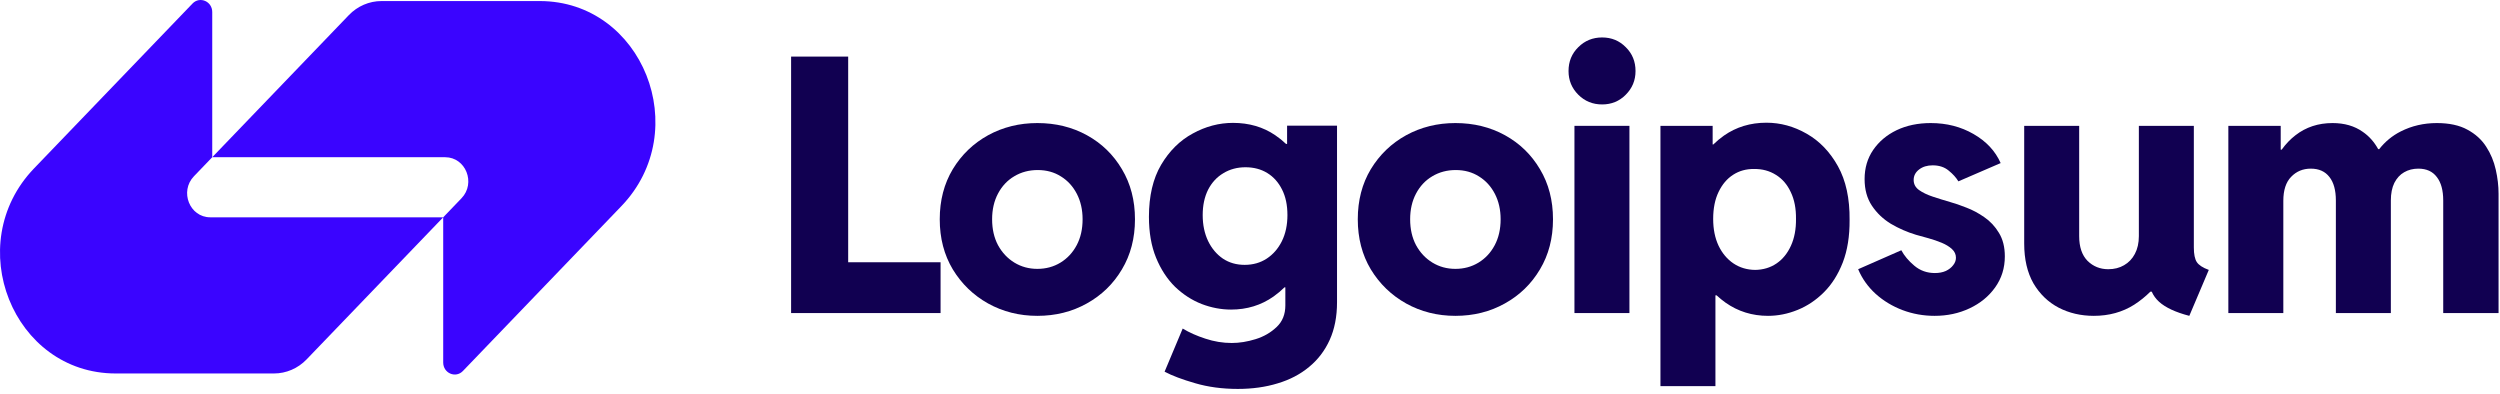
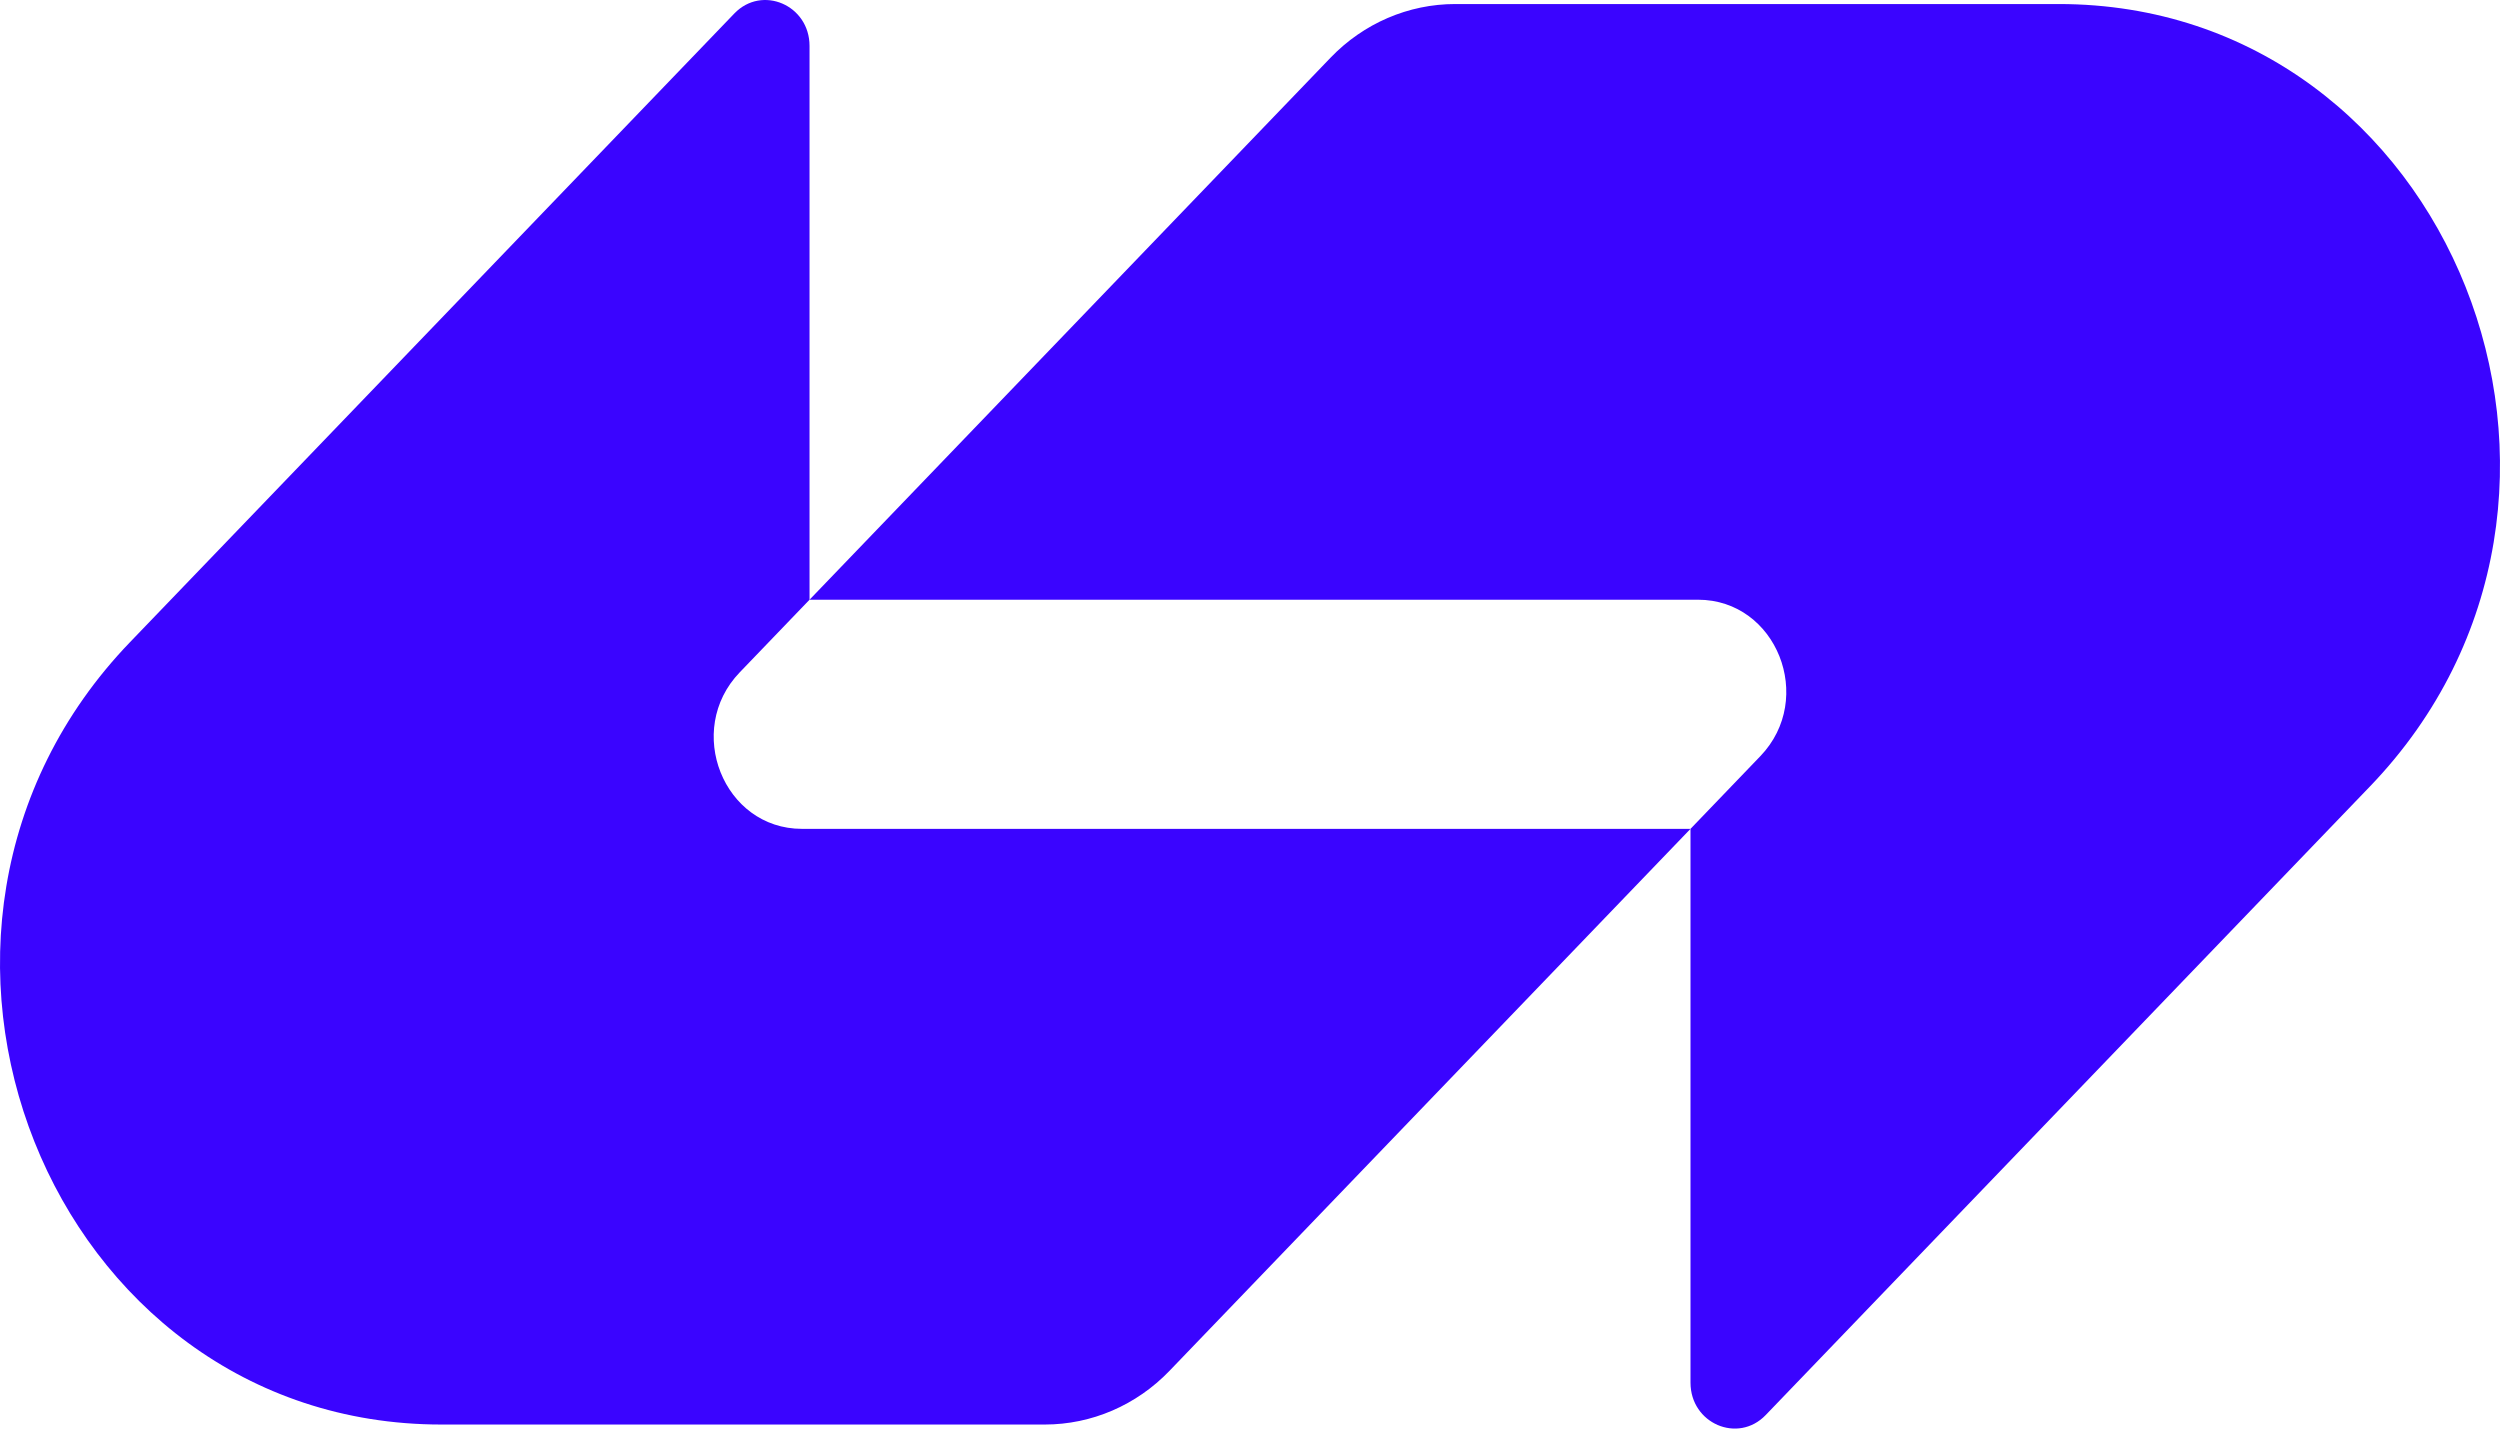
- <svg xmlns="http://www.w3.org/2000/svg" width="267" height="42" viewBox="0 0 267 42" fill="none">
+ <svg xmlns="http://www.w3.org/2000/svg" width="70" height="40" viewBox="0 0 70 40" fill="none">
  <path d="M37.255 1.616C38.18 0.653 39.437 0.113 40.745 0.113C46.632 0.113 52.179 0.113 57.642 0.113C68.63 0.113 74.132 13.933 66.363 22.016L49.439 39.622C48.662 40.43 47.334 39.858 47.334 38.714V23.208L49.289 21.173C50.843 19.556 49.743 16.792 47.545 16.792H22.667L37.255 1.616Z" fill="#3A04FF" />
  <path d="M32.745 38.384C31.82 39.347 30.563 39.887 29.255 39.887C23.368 39.887 17.821 39.887 12.358 39.887C1.37 39.887 -4.132 26.067 3.637 17.984L20.561 0.378C21.338 -0.43 22.667 0.143 22.667 1.286L22.667 16.792L20.711 18.827C19.157 20.444 20.257 23.208 22.455 23.208L47.334 23.208L32.745 38.384Z" fill="#3A04FF" />
-   <path d="M168.151 13.44V33.435H174.023V13.44H168.151Z" fill="#110051" />
-   <path d="M168.56 10.114C169.254 10.807 170.102 11.154 171.106 11.154C172.109 11.154 172.952 10.807 173.633 10.114C174.327 9.42 174.674 8.578 174.674 7.586C174.674 6.571 174.327 5.722 173.633 5.041C172.952 4.347 172.109 4 171.106 4C170.102 4 169.254 4.347 168.56 5.041C167.866 5.722 167.519 6.571 167.519 7.586C167.519 8.578 167.866 9.42 168.56 10.114Z" fill="#110051" />
-   <path fill-rule="evenodd" clip-rule="evenodd" d="M177.336 41.239V13.44H182.911V15.428H182.984C183.335 15.082 183.713 14.766 184.119 14.481C185.432 13.564 186.943 13.105 188.653 13.105C190.152 13.105 191.583 13.496 192.946 14.276C194.321 15.057 195.436 16.215 196.291 17.751C197.145 19.287 197.56 21.201 197.536 23.493C197.548 25.227 197.306 26.739 196.811 28.027C196.315 29.303 195.646 30.363 194.804 31.205C193.962 32.047 193.02 32.679 191.979 33.1C190.939 33.522 189.886 33.732 188.82 33.732C187.135 33.732 185.624 33.261 184.286 32.32C183.949 32.08 183.63 31.82 183.329 31.539H183.208V41.239H177.336ZM187.445 28.826C188.312 28.814 189.074 28.585 189.731 28.139C190.387 27.693 190.902 27.061 191.273 26.243C191.645 25.426 191.825 24.472 191.812 23.382C191.825 22.267 191.639 21.313 191.255 20.52C190.883 19.715 190.357 19.101 189.675 18.68C188.994 18.247 188.213 18.036 187.334 18.048C186.504 18.036 185.76 18.241 185.104 18.662C184.447 19.083 183.927 19.696 183.543 20.501C183.159 21.294 182.967 22.254 182.967 23.382C182.967 24.472 183.159 25.426 183.543 26.243C183.939 27.061 184.472 27.693 185.141 28.139C185.81 28.585 186.578 28.814 187.445 28.826Z" fill="#110051" />
-   <path d="M203.19 33.119C204.28 33.528 205.42 33.732 206.609 33.732C207.972 33.732 209.217 33.466 210.344 32.933C211.484 32.4 212.394 31.657 213.076 30.703C213.77 29.737 214.116 28.628 214.116 27.377C214.116 26.386 213.906 25.55 213.485 24.868C213.076 24.187 212.555 23.629 211.924 23.196C211.304 22.762 210.666 22.422 210.01 22.174C209.353 21.914 208.777 21.715 208.281 21.579C207.637 21.393 207.018 21.201 206.423 21.003C205.829 20.805 205.339 20.57 204.955 20.297C204.571 20.024 204.379 19.665 204.379 19.219C204.379 18.773 204.571 18.401 204.955 18.104C205.339 17.807 205.822 17.658 206.405 17.658C207.098 17.658 207.668 17.844 208.114 18.216C208.573 18.587 208.919 18.971 209.155 19.368L213.67 17.417C213.101 16.128 212.134 15.094 210.772 14.313C209.421 13.533 207.897 13.143 206.2 13.143C204.838 13.143 203.623 13.397 202.558 13.905C201.505 14.412 200.669 15.119 200.049 16.023C199.442 16.915 199.139 17.949 199.139 19.126C199.139 20.241 199.399 21.189 199.919 21.969C200.44 22.75 201.115 23.394 201.945 23.902C202.787 24.398 203.679 24.788 204.621 25.073C205.03 25.184 205.476 25.308 205.959 25.444C206.454 25.581 206.925 25.742 207.371 25.927C207.817 26.113 208.182 26.336 208.467 26.596C208.752 26.857 208.895 27.166 208.895 27.526C208.895 27.811 208.796 28.077 208.597 28.325C208.412 28.572 208.151 28.777 207.817 28.938C207.482 29.087 207.092 29.161 206.646 29.161C205.804 29.161 205.073 28.901 204.453 28.38C203.834 27.86 203.37 27.309 203.06 26.727L198.451 28.752C198.872 29.756 199.498 30.635 200.328 31.391C201.158 32.134 202.112 32.71 203.19 33.119Z" fill="#110051" />
-   <path d="M237.987 33.435V13.44H243.58V15.986H243.682C244.12 15.377 244.612 14.863 245.16 14.443C246.275 13.576 247.594 13.143 249.118 13.143C250.381 13.143 251.453 13.452 252.333 14.072C253.011 14.534 253.564 15.153 253.992 15.93H254.097C254.73 15.123 255.499 14.491 256.402 14.035C257.579 13.44 258.861 13.143 260.249 13.143C261.574 13.143 262.665 13.378 263.519 13.849C264.374 14.307 265.043 14.914 265.526 15.67C266.009 16.413 266.35 17.231 266.548 18.123C266.747 19.002 266.846 19.857 266.846 20.687V33.435H260.936V21.412C260.936 20.322 260.707 19.485 260.249 18.903C259.803 18.309 259.146 18.011 258.279 18.011C257.709 18.011 257.201 18.141 256.755 18.401C256.322 18.649 255.975 19.027 255.715 19.535C255.467 20.043 255.343 20.669 255.343 21.412V33.435H249.471V21.412C249.471 20.322 249.242 19.485 248.783 18.903C248.325 18.309 247.662 18.011 246.795 18.011C245.953 18.011 245.253 18.302 244.695 18.885C244.138 19.454 243.859 20.309 243.859 21.449V33.435H237.987Z" fill="#110051" />
-   <path d="M223.617 33.732C222.242 33.732 220.991 33.441 219.864 32.859C218.736 32.264 217.838 31.397 217.169 30.257C216.513 29.105 216.184 27.687 216.184 26.002V13.44H222.056V25.221C222.056 26.373 222.354 27.253 222.948 27.86C223.555 28.455 224.293 28.752 225.16 28.752C225.804 28.752 226.368 28.61 226.851 28.325C227.346 28.04 227.73 27.637 228.003 27.117C228.288 26.584 228.43 25.952 228.43 25.221V13.44H234.302V26.429C234.302 27.148 234.408 27.668 234.618 27.99C234.829 28.312 235.256 28.591 235.9 28.826L233.819 33.732C232.345 33.348 231.267 32.846 230.586 32.227C230.243 31.915 229.983 31.556 229.806 31.149H229.657C229.138 31.671 228.562 32.135 227.929 32.543C226.677 33.336 225.24 33.732 223.617 33.732Z" fill="#110051" />
-   <path fill-rule="evenodd" clip-rule="evenodd" d="M155.436 33.732C153.515 33.732 151.762 33.292 150.177 32.413C148.603 31.533 147.346 30.319 146.404 28.771C145.475 27.222 145.011 25.438 145.011 23.419C145.011 21.399 145.475 19.616 146.404 18.067C147.346 16.518 148.603 15.311 150.177 14.443C151.762 13.576 153.515 13.143 155.436 13.143C157.393 13.143 159.158 13.576 160.732 14.443C162.305 15.311 163.55 16.518 164.467 18.067C165.396 19.616 165.86 21.399 165.86 23.419C165.86 25.438 165.396 27.222 164.467 28.771C163.55 30.319 162.299 31.533 160.713 32.413C159.14 33.292 157.381 33.732 155.436 33.732ZM155.436 28.715C156.352 28.715 157.176 28.492 157.907 28.046C158.638 27.6 159.214 26.98 159.635 26.188C160.056 25.395 160.267 24.472 160.267 23.419C160.267 22.403 160.063 21.499 159.654 20.706C159.245 19.913 158.681 19.294 157.963 18.848C157.244 18.389 156.414 18.16 155.473 18.16C154.544 18.16 153.707 18.383 152.964 18.829C152.233 19.262 151.657 19.876 151.236 20.669C150.815 21.461 150.604 22.378 150.604 23.419C150.604 24.472 150.815 25.395 151.236 26.188C151.669 26.98 152.252 27.6 152.983 28.046C153.714 28.492 154.531 28.715 155.436 28.715Z" fill="#110051" />
-   <path fill-rule="evenodd" clip-rule="evenodd" d="M127.631 40.924C129.018 41.332 130.542 41.537 132.202 41.537C133.751 41.537 135.169 41.339 136.458 40.942C137.746 40.558 138.861 39.976 139.802 39.195C140.756 38.415 141.493 37.449 142.014 36.297C142.534 35.144 142.794 33.806 142.794 32.283V13.421H137.461V15.373H137.35C136.995 15.033 136.611 14.723 136.197 14.443C134.909 13.564 133.404 13.124 131.682 13.124C130.195 13.124 128.764 13.502 127.389 14.258C126.014 15.001 124.887 16.116 124.007 17.602C123.14 19.077 122.706 20.929 122.706 23.159C122.706 24.831 122.96 26.287 123.468 27.526C123.976 28.764 124.651 29.799 125.494 30.629C126.349 31.447 127.296 32.06 128.337 32.468C129.378 32.865 130.424 33.063 131.477 33.063C133.175 33.063 134.686 32.599 136.012 31.669C136.431 31.372 136.823 31.043 137.186 30.685H137.275V32.617C137.275 33.571 136.966 34.339 136.346 34.921C135.727 35.516 134.977 35.95 134.098 36.222C133.218 36.495 132.369 36.631 131.552 36.631C130.598 36.631 129.656 36.476 128.727 36.166C127.81 35.869 127.005 35.51 126.312 35.089L124.379 39.697C125.172 40.118 126.256 40.527 127.631 40.924ZM135.287 27.619C134.606 28.064 133.819 28.287 132.927 28.287C132.047 28.287 131.273 28.064 130.604 27.619C129.935 27.16 129.409 26.535 129.025 25.742C128.641 24.936 128.448 24.014 128.448 22.973C128.448 21.932 128.641 21.028 129.025 20.26C129.421 19.492 129.966 18.903 130.66 18.494C131.354 18.073 132.14 17.863 133.02 17.863C133.899 17.863 134.674 18.067 135.343 18.476C136.012 18.885 136.538 19.473 136.922 20.241C137.306 20.997 137.498 21.907 137.498 22.973C137.498 24.026 137.3 24.955 136.904 25.76C136.507 26.553 135.968 27.172 135.287 27.619Z" fill="#110051" />
-   <path fill-rule="evenodd" clip-rule="evenodd" d="M110.79 33.732C108.87 33.732 107.117 33.292 105.531 32.413C103.958 31.533 102.7 30.319 101.759 28.771C100.83 27.222 100.365 25.438 100.365 23.419C100.365 21.399 100.83 19.616 101.759 18.067C102.7 16.518 103.958 15.311 105.531 14.443C107.117 13.576 108.87 13.143 110.79 13.143C112.747 13.143 114.513 13.576 116.086 14.443C117.659 15.311 118.904 16.518 119.821 18.067C120.75 19.616 121.215 21.399 121.215 23.419C121.215 25.438 120.75 27.222 119.821 28.771C118.904 30.319 117.653 31.533 116.067 32.413C114.494 33.292 112.735 33.732 110.79 33.732ZM110.79 28.715C111.707 28.715 112.53 28.492 113.261 28.046C113.992 27.6 114.568 26.98 114.99 26.188C115.411 25.395 115.621 24.472 115.621 23.419C115.621 22.403 115.417 21.499 115.008 20.706C114.599 19.913 114.036 19.294 113.317 18.848C112.599 18.389 111.768 18.16 110.827 18.16C109.898 18.16 109.062 18.383 108.318 18.829C107.587 19.262 107.011 19.876 106.59 20.669C106.169 21.461 105.958 22.378 105.958 23.419C105.958 24.472 106.169 25.395 106.59 26.188C107.024 26.98 107.606 27.6 108.337 28.046C109.068 28.492 109.885 28.715 110.79 28.715Z" fill="#110051" />
-   <path d="M84.49 6.044V33.435H100.453V28.009H90.585V6.044H84.49Z" fill="#110051" />
</svg>
